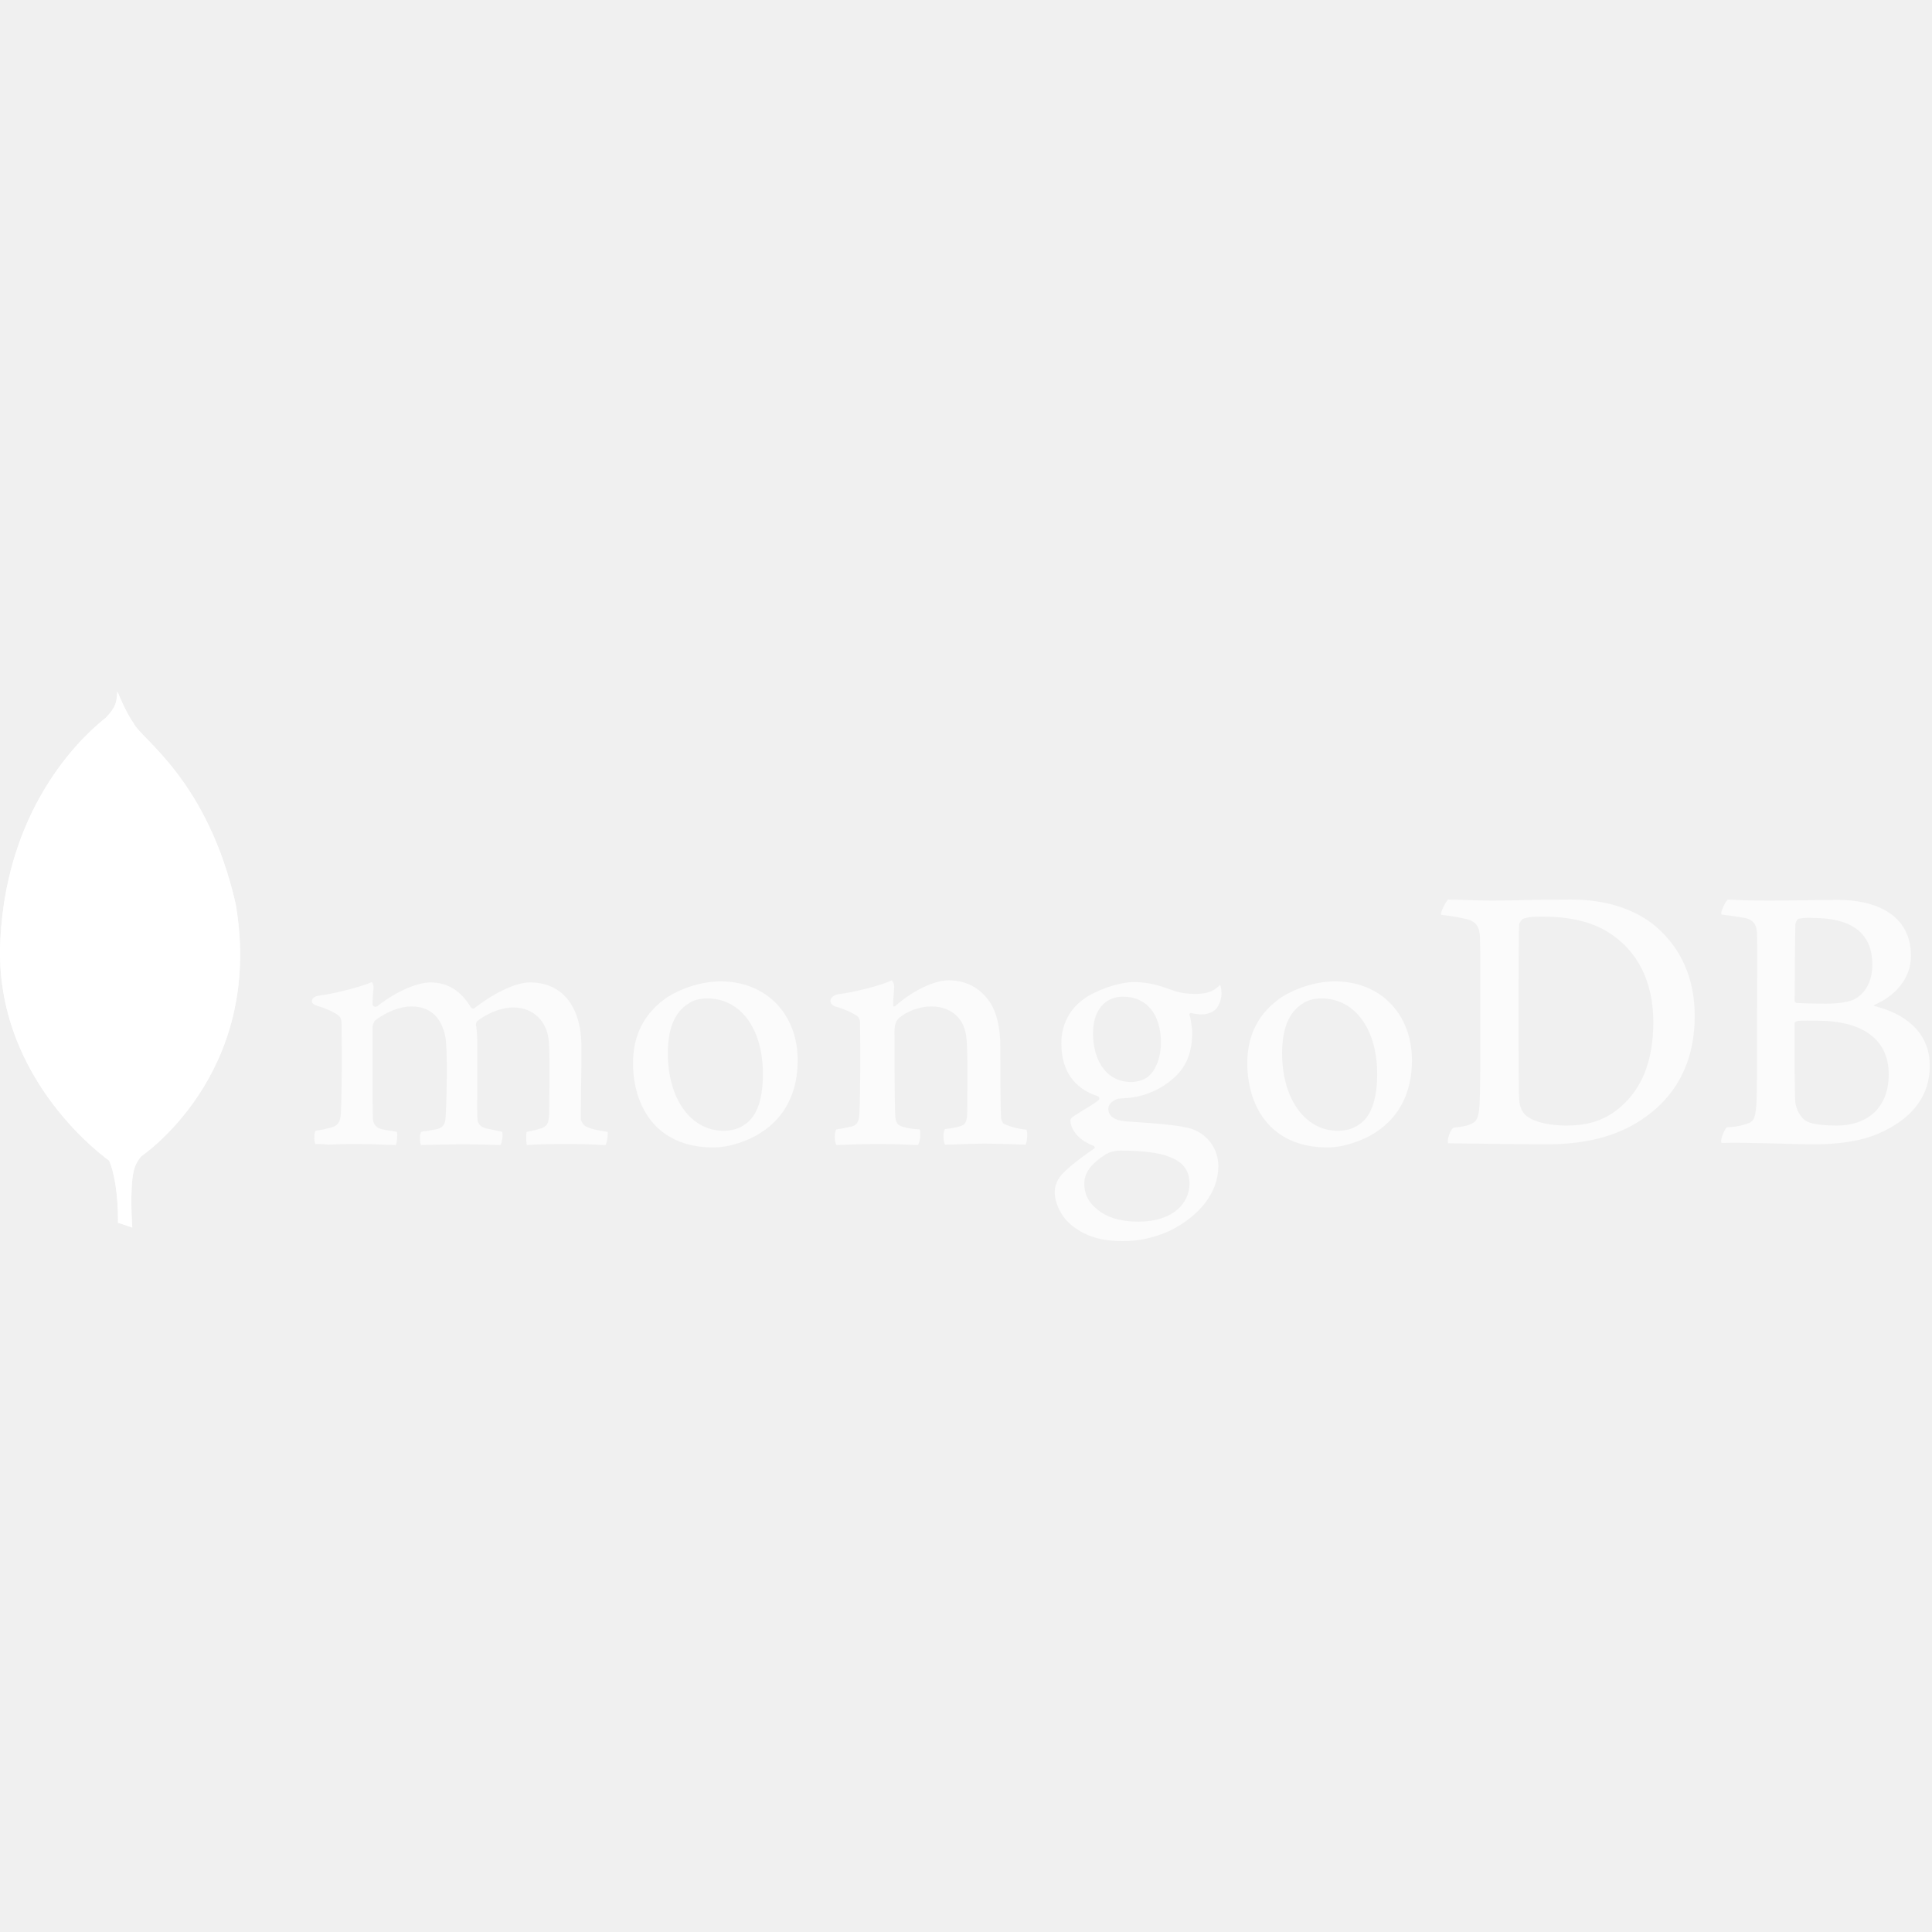
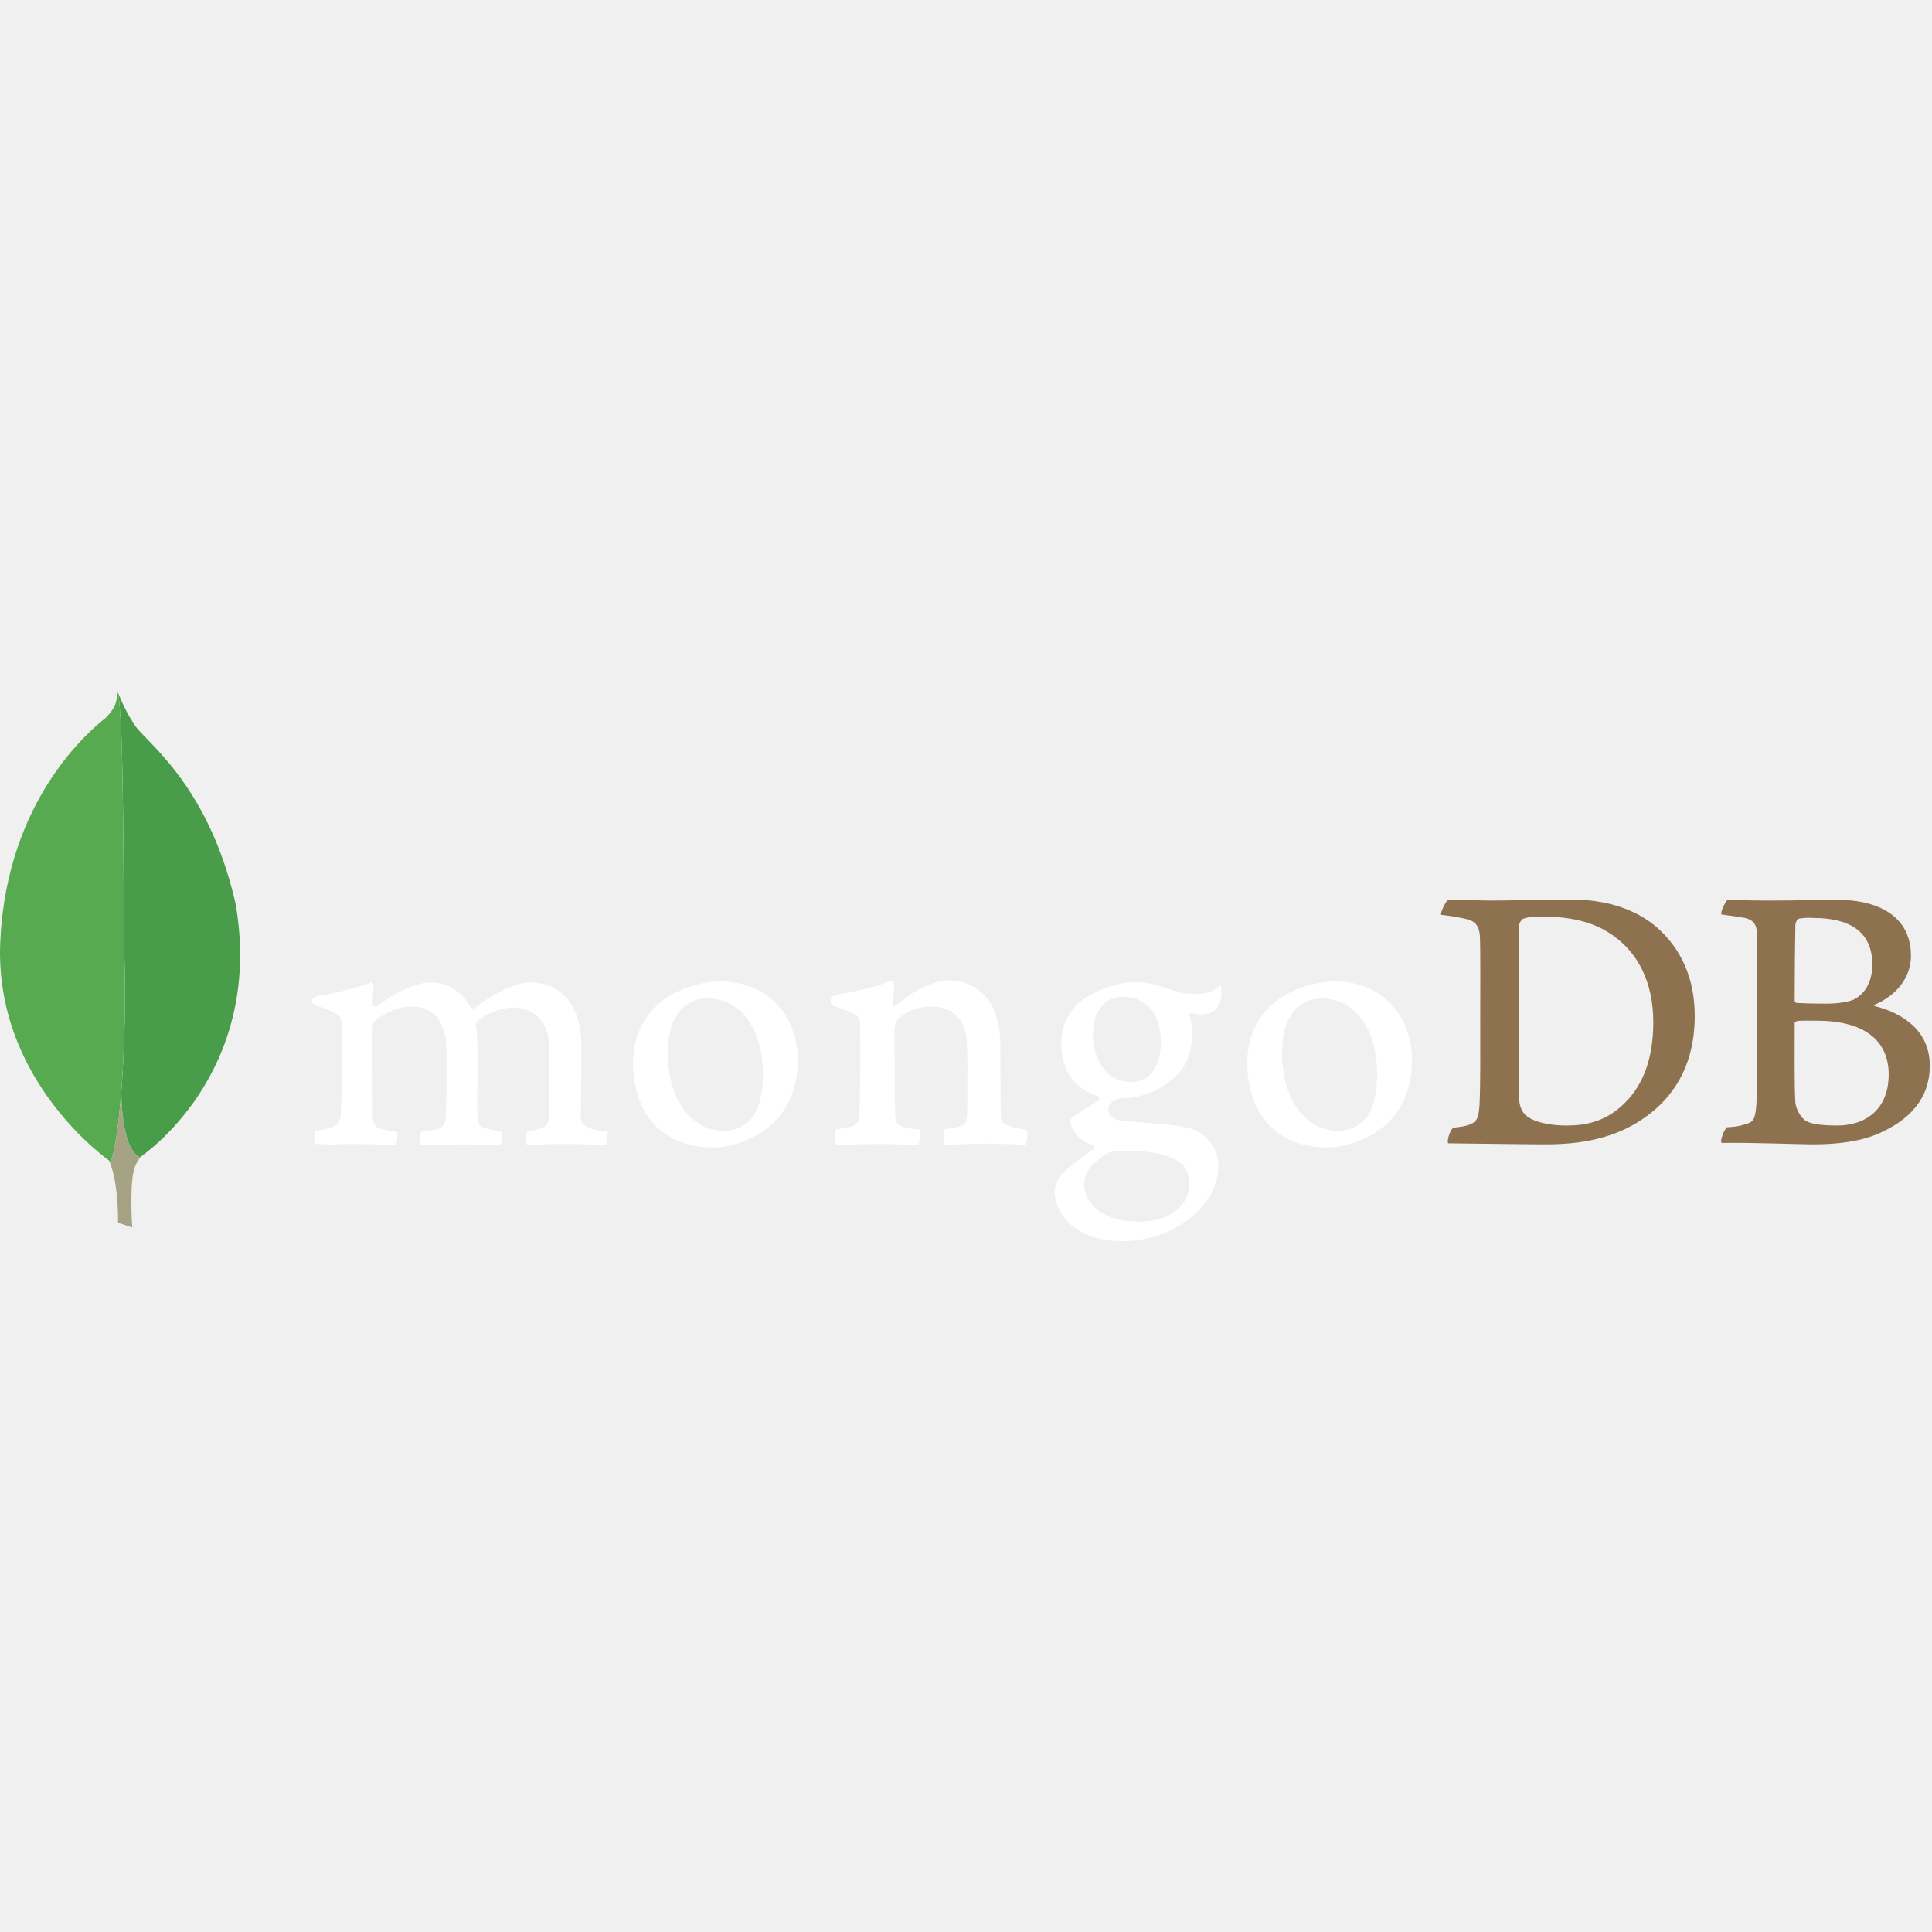
<svg xmlns="http://www.w3.org/2000/svg" width="800px" height="800px" viewBox="0 -183 512 512">
  <g fill="none" fill-rule="evenodd">
-     <path d="M476.713 60.463c-.46.092-.922 1.107-.922 1.66-.092 3.692-.184 13.474-.184 20.118 0 .185.276.554.553.554 1.384.092 4.706.184 7.567.184 3.968 0 6.275-.553 7.568-1.106 3.321-1.662 4.89-5.261 4.89-9.23 0-8.95-6.275-12.365-15.596-12.365-.646-.092-2.49-.092-3.876.185zm23.81 41.25c0-9.136-6.737-14.212-18.918-14.212-.554 0-4.43-.092-5.353.092-.277.093-.645.278-.645.555 0 6.551-.093 16.98.184 21.04.184 1.753 1.477 4.245 3.046 4.983 1.66.923 5.444 1.107 8.028 1.107 7.29 0 13.658-4.06 13.658-13.565zm-42.634-46.325c.922 0 3.69.276 10.796.276 6.737 0 12.089-.184 18.641-.184 8.028 0 19.102 2.86 19.102 14.857 0 5.906-4.153 10.613-9.597 12.92-.276.092-.276.276 0 .368 7.751 1.939 14.581 6.737 14.581 15.78 0 8.86-5.537 14.489-13.566 17.996-4.891 2.122-10.981 2.86-17.164 2.86-4.707 0-17.349-.553-24.362-.368-.738-.278.646-3.6 1.291-4.153 1.662-.093 2.953-.185 4.707-.739 2.492-.645 2.768-1.384 3.137-5.167.185-3.23.185-14.674.185-22.794 0-11.166.093-18.733 0-22.424-.092-2.86-1.107-3.784-3.137-4.338-1.57-.276-4.153-.646-6.276-.922-.462-.462 1.107-3.6 1.662-3.968zm-53.248 57.399c2.216 1.752 6.553 2.49 10.429 2.49 4.983 0 9.966-.921 14.765-5.26 4.891-4.428 8.305-11.257 8.305-22.146 0-10.429-3.968-18.919-12.089-23.901-4.614-2.862-10.52-4.06-17.349-4.06-2.03 0-3.968.092-5.167.645-.278.185-.923 1.015-.923 1.476-.185 1.846-.185 16.057-.185 24.363 0 8.582 0 20.579.185 21.963 0 1.385.645 3.507 2.03 4.43zm-20.948-57.4c1.754 0 8.49.277 11.72.277 5.815 0 9.967-.276 20.948-.276 9.228 0 16.98 2.491 22.517 7.197 6.736 5.814 10.244 13.843 10.244 23.624 0 13.935-6.368 21.964-12.736 26.578-6.366 4.706-14.672 7.474-26.484 7.474-6.275 0-17.072-.184-26.024-.277h-.092c-.461-.83.738-4.06 1.476-4.152 2.4-.277 3.046-.37 4.246-.83 1.937-.739 2.307-1.754 2.584-5.168.276-6.368.184-14.027.184-22.702 0-6.182.092-18.272-.093-22.148-.276-3.229-1.66-4.06-4.429-4.614-1.384-.276-3.23-.646-5.813-.922-.37-.647 1.291-3.507 1.752-4.06z" fill="#ffffffb3" />
-     <path d="M272.033 116.385c-2.307-.277-3.968-.645-5.998-1.568-.277-.185-.739-1.107-.739-1.477-.184-3.23-.184-12.458-.184-18.64 0-4.984-.83-9.321-2.953-12.366-2.492-3.508-6.09-5.537-10.705-5.537-4.06 0-9.505 2.768-14.027 6.644-.092.092-.83.739-.738-.277 0-1.015.185-3.045.277-4.43.093-1.292-.646-1.937-.646-1.937-2.953 1.476-11.258 3.414-14.304 3.69-2.214.463-2.768 2.585-.46 3.323h.092c2.49.738 4.152 1.569 5.443 2.4.923.738.831 1.753.831 2.584.092 6.92.092 17.533-.184 23.347-.092 2.307-.738 3.137-2.4 3.506l.185-.092c-1.292.277-2.307.553-3.876.738-.554.554-.554 3.507 0 4.153 1.015 0 6.367-.277 10.798-.277 6.09 0 9.228.277 10.796.277.646-.738.831-3.507.462-4.153-1.754-.092-3.046-.276-4.245-.646-1.661-.37-2.123-1.199-2.216-3.137-.183-4.892-.183-15.227-.183-22.24 0-1.938.553-2.861 1.106-3.415 2.123-1.845 5.538-3.137 8.583-3.137 2.953 0 4.89.923 6.367 2.123 2.03 1.66 2.676 4.06 2.953 5.813.461 3.968.277 11.812.277 18.641 0 3.691-.277 4.614-1.66 5.075-.647.277-2.308.647-4.246.83-.646.647-.461 3.508 0 4.154 2.676 0 5.814-.277 10.428-.277 5.721 0 9.413.277 10.89.277.46-.554.645-3.23.276-3.969zm25.562-35.25c-4.89 0-7.936 3.783-7.936 9.688 0 5.999 2.676 12.92 10.243 12.92 1.292 0 3.692-.554 4.798-1.846 1.754-1.66 2.954-4.983 2.954-8.49 0-7.659-3.784-12.273-10.059-12.273zm-.646 40.787c-1.845 0-3.138.554-3.968 1.016-3.876 2.49-5.629 4.89-5.629 7.752 0 2.675 1.015 4.797 3.23 6.643 2.676 2.307 6.367 3.415 11.073 3.415 9.413 0 13.566-5.076 13.566-10.058 0-3.508-1.754-5.815-5.352-7.106-2.584-1.108-7.29-1.662-12.92-1.662zm.646 23.994c-5.629 0-9.69-1.2-13.196-3.876-3.415-2.584-4.891-6.46-4.891-9.136 0-.738.185-2.769 1.846-4.614 1.014-1.108 3.23-3.23 8.49-6.829.184-.092.276-.184.276-.37 0-.184-.185-.369-.369-.46-4.337-1.661-5.629-4.338-5.999-5.814v-.185c-.091-.554-.276-1.107.555-1.661.646-.461 1.569-1.015 2.583-1.66 1.569-.924 3.23-1.939 4.245-2.77.185-.184.185-.368.185-.553 0-.185-.185-.37-.37-.461-6.458-2.123-9.688-6.922-9.688-14.12 0-4.706 2.122-8.951 5.905-11.627 2.584-2.03 9.044-4.522 13.289-4.522h.277c4.337.092 6.736 1.015 10.15 2.215 1.846.646 3.6.922 6 .922 3.598 0 5.167-1.107 6.458-2.398.093.184.278.646.37 1.845.092 1.2-.277 2.953-1.2 4.245-.738 1.015-2.399 1.754-4.06 1.754h-.462c-1.661-.185-2.4-.37-2.4-.37l-.368.185c-.092.185 0 .369.092.646l.093.185c.184.83.553 3.321.553 3.968 0 7.567-3.045 10.888-6.275 13.38-3.138 2.307-6.736 3.783-10.797 4.153-.092 0-.46 0-1.292.092-.461 0-1.107.093-1.2.093h-.092c-.738.184-2.583 1.107-2.583 2.675 0 1.384.83 3.046 4.798 3.323.83.092 1.66.092 2.584.185 5.26.368 11.812.83 14.857 1.845 4.245 1.568 6.921 5.352 6.921 9.874 0 6.83-4.89 13.197-13.011 17.164-3.968 1.754-7.937 2.677-12.274 2.677zm52.6-64.32c-1.937 0-3.691.46-4.983 1.383-3.598 2.215-5.444 6.645-5.444 13.104 0 12.09 6.09 20.58 14.765 20.58 2.584 0 4.614-.739 6.367-2.215 2.676-2.216 4.061-6.645 4.061-12.828 0-11.996-5.999-20.025-14.765-20.025zm1.662 39.496c-15.688 0-21.317-11.535-21.317-22.332 0-7.567 3.045-13.381 9.135-17.534 4.338-2.676 9.506-4.152 14.12-4.152 11.996 0 20.394 8.582 20.394 20.948 0 8.397-3.322 15.041-9.69 19.102-3.045 2.03-8.305 3.968-12.643 3.968h.001zM187.411 81.595c-1.938 0-3.691.461-4.984 1.384-3.598 2.215-5.444 6.645-5.444 13.104 0 12.09 6.09 20.58 14.765 20.58 2.584 0 4.614-.739 6.368-2.215 2.675-2.216 4.06-6.645 4.06-12.828 0-11.996-5.906-20.025-14.765-20.025zm1.661 39.497c-15.688 0-21.317-11.535-21.317-22.332 0-7.567 3.045-13.381 9.135-17.534 4.338-2.676 9.506-4.152 14.12-4.152 11.997 0 20.394 8.582 20.394 20.948 0 8.397-3.322 15.041-9.69 19.102-2.953 2.03-8.213 3.968-12.642 3.968zm-105.478-.923c-.185-.276-.37-1.107-.277-2.122 0-.739.185-1.2.277-1.384 1.938-.278 2.953-.555 4.06-.831 1.846-.462 2.584-1.476 2.676-3.783.278-5.537.278-16.058.185-23.348v-.185c0-.83 0-1.846-1.015-2.584-1.477-.922-3.23-1.752-5.537-2.4-.83-.275-1.384-.737-1.292-1.29 0-.554.554-1.2 1.754-1.385 3.045-.277 10.98-2.214 14.118-3.599.185.184.462.739.462 1.477l-.092 1.014c-.093 1.016-.185 2.216-.185 3.415 0 .369.37.646.738.646.185 0 .37-.092.554-.185 5.906-4.614 11.258-6.275 14.026-6.275 4.523 0 8.03 2.123 10.706 6.552.184.278.369.37.646.37.184 0 .46-.092.553-.277 5.445-4.153 10.89-6.645 14.488-6.645 8.582 0 13.658 6.368 13.658 17.165 0 3.045 0 7.013-.092 10.613 0 3.229-.092 6.182-.092 8.305 0 .46.645 1.937 1.66 2.214 1.292.646 3.046.923 5.353 1.292h.092c.185.646-.184 3.045-.553 3.507-.554 0-1.385 0-2.307-.092a136.208 136.208 0 0 0-7.014-.185c-5.721 0-8.674.092-11.536.277-.183-.738-.276-2.953 0-3.507 1.662-.276 2.492-.554 3.508-.83 1.846-.554 2.307-1.385 2.4-3.784 0-1.753.368-16.703-.186-20.302-.553-3.691-3.322-8.028-9.413-8.028-2.307 0-5.905.923-9.412 3.598-.184.185-.37.646-.37.923v.093c.37 1.937.37 4.153.37 7.567v5.998c0 4.153-.093 8.029 0 10.981 0 2.031 1.2 2.492 2.215 2.862.554.091.922.184 1.384.276.83.185 1.661.37 2.953.646.185.37.185 1.569-.092 2.584-.093.554-.278.83-.37.923-3.137-.092-6.367-.185-11.073-.185-1.384 0-3.784.093-5.814.093-1.662 0-3.23.092-4.152.092-.093-.185-.278-.83-.278-1.846 0-.83.185-1.476.37-1.661.461-.092.83-.184 1.292-.184 1.106-.185 2.03-.37 2.952-.554 1.57-.461 2.123-1.292 2.215-3.322.277-4.614.554-17.81-.092-21.133-1.107-5.352-4.152-8.028-9.044-8.028-2.86 0-6.46 1.384-9.412 3.6-.462.368-.831 1.29-.831 2.121v5.445c0 6.644 0 14.95.092 18.549.093 1.106.461 2.399 2.584 2.86.462.092 1.2.277 2.123.37l1.66.276c.186.554.093 2.769-.276 3.507-.923 0-2.03-.092-3.323-.092-1.937-.093-4.429-.185-7.197-.185-3.23 0-5.537.092-7.383.185-1.292-.185-2.307-.185-3.414-.185z" fill="#ffffffb3" />
+     <path d="M476.713 60.463c-.46.092-.922 1.107-.922 1.66-.092 3.692-.184 13.474-.184 20.118 0 .185.276.554.553.554 1.384.092 4.706.184 7.567.184 3.968 0 6.275-.553 7.568-1.106 3.321-1.662 4.89-5.261 4.89-9.23 0-8.95-6.275-12.365-15.596-12.365-.646-.092-2.49-.092-3.876.185zm23.81 41.25c0-9.136-6.737-14.212-18.918-14.212-.554 0-4.43-.092-5.353.092-.277.093-.645.278-.645.555 0 6.551-.093 16.98.184 21.04.184 1.753 1.477 4.245 3.046 4.983 1.66.923 5.444 1.107 8.028 1.107 7.29 0 13.658-4.06 13.658-13.565zm-42.634-46.325c.922 0 3.69.276 10.796.276 6.737 0 12.089-.184 18.641-.184 8.028 0 19.102 2.86 19.102 14.857 0 5.906-4.153 10.613-9.597 12.92-.276.092-.276.276 0 .368 7.751 1.939 14.581 6.737 14.581 15.78 0 8.86-5.537 14.489-13.566 17.996-4.891 2.122-10.981 2.86-17.164 2.86-4.707 0-17.349-.553-24.362-.368-.738-.278.646-3.6 1.291-4.153 1.662-.093 2.953-.185 4.707-.739 2.492-.645 2.768-1.384 3.137-5.167.185-3.23.185-14.674.185-22.794 0-11.166.093-18.733 0-22.424-.092-2.86-1.107-3.784-3.137-4.338-1.57-.276-4.153-.646-6.276-.922-.462-.462 1.107-3.6 1.662-3.968zm-53.248 57.399c2.216 1.752 6.553 2.49 10.429 2.49 4.983 0 9.966-.921 14.765-5.26 4.891-4.428 8.305-11.257 8.305-22.146 0-10.429-3.968-18.919-12.089-23.901-4.614-2.862-10.52-4.06-17.349-4.06-2.03 0-3.968.092-5.167.645-.278.185-.923 1.015-.923 1.476-.185 1.846-.185 16.057-.185 24.363 0 8.582 0 20.579.185 21.963 0 1.385.645 3.507 2.03 4.43zm-20.948-57.4c1.754 0 8.49.277 11.72.277 5.815 0 9.967-.276 20.948-.276 9.228 0 16.98 2.491 22.517 7.197 6.736 5.814 10.244 13.843 10.244 23.624 0 13.935-6.368 21.964-12.736 26.578-6.366 4.706-14.672 7.474-26.484 7.474-6.275 0-17.072-.184-26.024-.277h-.092c-.461-.83.738-4.06 1.476-4.152 2.4-.277 3.046-.37 4.246-.83 1.937-.739 2.307-1.754 2.584-5.168.276-6.368.184-14.027.184-22.702 0-6.182.092-18.272-.093-22.148-.276-3.229-1.66-4.06-4.429-4.614-1.384-.276-3.23-.646-5.813-.922-.37-.647 1.291-3.507 1.752-4.06z" fill="#8E714E" />
+     <path d="M272.033 116.385c-2.307-.277-3.968-.645-5.998-1.568-.277-.185-.739-1.107-.739-1.477-.184-3.23-.184-12.458-.184-18.64 0-4.984-.83-9.321-2.953-12.366-2.492-3.508-6.09-5.537-10.705-5.537-4.06 0-9.505 2.768-14.027 6.644-.092.092-.83.739-.738-.277 0-1.015.185-3.045.277-4.43.093-1.292-.646-1.937-.646-1.937-2.953 1.476-11.258 3.414-14.304 3.69-2.214.463-2.768 2.585-.46 3.323h.092c2.49.738 4.152 1.569 5.443 2.4.923.738.831 1.753.831 2.584.092 6.92.092 17.533-.184 23.347-.092 2.307-.738 3.137-2.4 3.506l.185-.092c-1.292.277-2.307.553-3.876.738-.554.554-.554 3.507 0 4.153 1.015 0 6.367-.277 10.798-.277 6.09 0 9.228.277 10.796.277.646-.738.831-3.507.462-4.153-1.754-.092-3.046-.276-4.245-.646-1.661-.37-2.123-1.199-2.216-3.137-.183-4.892-.183-15.227-.183-22.24 0-1.938.553-2.861 1.106-3.415 2.123-1.845 5.538-3.137 8.583-3.137 2.953 0 4.89.923 6.367 2.123 2.03 1.66 2.676 4.06 2.953 5.813.461 3.968.277 11.812.277 18.641 0 3.691-.277 4.614-1.66 5.075-.647.277-2.308.647-4.246.83-.646.647-.461 3.508 0 4.154 2.676 0 5.814-.277 10.428-.277 5.721 0 9.413.277 10.89.277.46-.554.645-3.23.276-3.969zm25.562-35.25c-4.89 0-7.936 3.783-7.936 9.688 0 5.999 2.676 12.92 10.243 12.92 1.292 0 3.692-.554 4.798-1.846 1.754-1.66 2.954-4.983 2.954-8.49 0-7.659-3.784-12.273-10.059-12.273zm-.646 40.787c-1.845 0-3.138.554-3.968 1.016-3.876 2.49-5.629 4.89-5.629 7.752 0 2.675 1.015 4.797 3.23 6.643 2.676 2.307 6.367 3.415 11.073 3.415 9.413 0 13.566-5.076 13.566-10.058 0-3.508-1.754-5.815-5.352-7.106-2.584-1.108-7.29-1.662-12.92-1.662zm.646 23.994c-5.629 0-9.69-1.2-13.196-3.876-3.415-2.584-4.891-6.46-4.891-9.136 0-.738.185-2.769 1.846-4.614 1.014-1.108 3.23-3.23 8.49-6.829.184-.092.276-.184.276-.37 0-.184-.185-.369-.369-.46-4.337-1.661-5.629-4.338-5.999-5.814v-.185c-.091-.554-.276-1.107.555-1.661.646-.461 1.569-1.015 2.583-1.66 1.569-.924 3.23-1.939 4.245-2.77.185-.184.185-.368.185-.553 0-.185-.185-.37-.37-.461-6.458-2.123-9.688-6.922-9.688-14.12 0-4.706 2.122-8.951 5.905-11.627 2.584-2.03 9.044-4.522 13.289-4.522h.277c4.337.092 6.736 1.015 10.15 2.215 1.846.646 3.6.922 6 .922 3.598 0 5.167-1.107 6.458-2.398.093.184.278.646.37 1.845.092 1.2-.277 2.953-1.2 4.245-.738 1.015-2.399 1.754-4.06 1.754h-.462c-1.661-.185-2.4-.37-2.4-.37l-.368.185c-.092.185 0 .369.092.646l.093.185c.184.83.553 3.321.553 3.968 0 7.567-3.045 10.888-6.275 13.38-3.138 2.307-6.736 3.783-10.797 4.153-.092 0-.46 0-1.292.092-.461 0-1.107.093-1.2.093h-.092c-.738.184-2.583 1.107-2.583 2.675 0 1.384.83 3.046 4.798 3.323.83.092 1.66.092 2.584.185 5.26.368 11.812.83 14.857 1.845 4.245 1.568 6.921 5.352 6.921 9.874 0 6.83-4.89 13.197-13.011 17.164-3.968 1.754-7.937 2.677-12.274 2.677zm52.6-64.32c-1.937 0-3.691.46-4.983 1.383-3.598 2.215-5.444 6.645-5.444 13.104 0 12.09 6.09 20.58 14.765 20.58 2.584 0 4.614-.739 6.367-2.215 2.676-2.216 4.061-6.645 4.061-12.828 0-11.996-5.999-20.025-14.765-20.025zm1.662 39.496c-15.688 0-21.317-11.535-21.317-22.332 0-7.567 3.045-13.381 9.135-17.534 4.338-2.676 9.506-4.152 14.12-4.152 11.996 0 20.394 8.582 20.394 20.948 0 8.397-3.322 15.041-9.69 19.102-3.045 2.03-8.305 3.968-12.643 3.968h.001zM187.411 81.595c-1.938 0-3.691.461-4.984 1.384-3.598 2.215-5.444 6.645-5.444 13.104 0 12.09 6.09 20.58 14.765 20.58 2.584 0 4.614-.739 6.368-2.215 2.675-2.216 4.06-6.645 4.06-12.828 0-11.996-5.906-20.025-14.765-20.025zm1.661 39.497c-15.688 0-21.317-11.535-21.317-22.332 0-7.567 3.045-13.381 9.135-17.534 4.338-2.676 9.506-4.152 14.12-4.152 11.997 0 20.394 8.582 20.394 20.948 0 8.397-3.322 15.041-9.69 19.102-2.953 2.03-8.213 3.968-12.642 3.968zm-105.478-.923c-.185-.276-.37-1.107-.277-2.122 0-.739.185-1.2.277-1.384 1.938-.278 2.953-.555 4.06-.831 1.846-.462 2.584-1.476 2.676-3.783.278-5.537.278-16.058.185-23.348v-.185c0-.83 0-1.846-1.015-2.584-1.477-.922-3.23-1.752-5.537-2.4-.83-.275-1.384-.737-1.292-1.29 0-.554.554-1.2 1.754-1.385 3.045-.277 10.98-2.214 14.118-3.599.185.184.462.739.462 1.477l-.092 1.014c-.093 1.016-.185 2.216-.185 3.415 0 .369.37.646.738.646.185 0 .37-.092.554-.185 5.906-4.614 11.258-6.275 14.026-6.275 4.523 0 8.03 2.123 10.706 6.552.184.278.369.37.646.37.184 0 .46-.092.553-.277 5.445-4.153 10.89-6.645 14.488-6.645 8.582 0 13.658 6.368 13.658 17.165 0 3.045 0 7.013-.092 10.613 0 3.229-.092 6.182-.092 8.305 0 .46.645 1.937 1.66 2.214 1.292.646 3.046.923 5.353 1.292h.092c.185.646-.184 3.045-.553 3.507-.554 0-1.385 0-2.307-.092a136.208 136.208 0 0 0-7.014-.185c-5.721 0-8.674.092-11.536.277-.183-.738-.276-2.953 0-3.507 1.662-.276 2.492-.554 3.508-.83 1.846-.554 2.307-1.385 2.4-3.784 0-1.753.368-16.703-.186-20.302-.553-3.691-3.322-8.028-9.413-8.028-2.307 0-5.905.923-9.412 3.598-.184.185-.37.646-.37.923v.093c.37 1.937.37 4.153.37 7.567v5.998c0 4.153-.093 8.029 0 10.981 0 2.031 1.2 2.492 2.215 2.862.554.091.922.184 1.384.276.83.185 1.661.37 2.953.646.185.37.185 1.569-.092 2.584-.093.554-.278.83-.37.923-3.137-.092-6.367-.185-11.073-.185-1.384 0-3.784.093-5.814.093-1.662 0-3.23.092-4.152.092-.093-.185-.278-.83-.278-1.846 0-.83.185-1.476.37-1.661.461-.092.83-.184 1.292-.184 1.106-.185 2.03-.37 2.952-.554 1.57-.461 2.123-1.292 2.215-3.322.277-4.614.554-17.81-.092-21.133-1.107-5.352-4.152-8.028-9.044-8.028-2.86 0-6.46 1.384-9.412 3.6-.462.368-.831 1.29-.831 2.121v5.445c0 6.644 0 14.95.092 18.549.093 1.106.461 2.399 2.584 2.86.462.092 1.2.277 2.123.37l1.66.276c.186.554.093 2.769-.276 3.507-.923 0-2.03-.092-3.323-.092-1.937-.093-4.429-.185-7.197-.185-3.23 0-5.537.092-7.383.185-1.292-.185-2.307-.185-3.414-.185z" fill="#ffffff" />
    <path d="M35.053 142.317l-3.783-1.293s.462-19.286-6.46-20.67c-4.613-5.353.74-227.013 17.35-.739 0 0-5.722 2.86-6.737 7.752-1.108 4.799-.37 14.95-.37 14.95z" fill="#FFF" />
-     <path d="M35.053 142.317l-3.783-1.293s.462-19.286-6.46-20.67c-4.613-5.353.74-227.013 17.35-.739 0 0-5.722 2.86-6.737 7.752-1.108 4.799-.37 14.95-.37 14.95z" fill="#ffffffb3" />
+     <path d="M35.053 142.317l-3.783-1.293s.462-19.286-6.46-20.67c-4.613-5.353.74-227.013 17.35-.739 0 0-5.722 2.86-6.737 7.752-1.108 4.799-.37 14.95-.37 14.95z" fill="#A6A385" />
    <path d="M37.084 123.676s33.13-21.779 25.377-67.09c-7.474-32.943-25.1-43.74-27.038-47.893C33.301 5.74 31.27.573 31.27.573l1.385 91.634c0 .093-2.861 28.054 4.43 31.47" fill="#FFF" />
-     <path d="M37.084 123.676s33.13-21.779 25.377-67.09c-7.474-32.943-25.1-43.74-27.038-47.893C33.301 5.74 31.27.573 31.27.573l1.385 91.634c0 .093-2.861 28.054 4.43 31.47" fill="#ffffffb3" />
+     <path d="M37.084 123.676s33.13-21.779 25.377-67.09c-7.474-32.943-25.1-43.74-27.038-47.893C33.301 5.74 31.27.573 31.27.573l1.385 91.634c0 .093-2.861 28.054 4.43 31.47" fill="#499D4A" />
    <path d="M29.333 124.875S-1.767 103.65.079 66.277C1.832 28.903 23.795 10.539 28.04 7.217c2.769-2.953 2.861-4.061 3.046-7.014 1.938 4.153 1.569 62.106 1.845 68.934.83 26.3-1.476 50.756-3.598 55.738z" fill="#FFF" />
-     <path d="M29.333 124.875S-1.767 103.65.079 66.277C1.832 28.903 23.795 10.539 28.04 7.217c2.769-2.953 2.861-4.061 3.046-7.014 1.938 4.153 1.569 62.106 1.845 68.934.83 26.3-1.476 50.756-3.598 55.738z" fill="#ffffffb3" />
+     <path d="M29.333 124.875S-1.767 103.65.079 66.277C1.832 28.903 23.795 10.539 28.04 7.217c2.769-2.953 2.861-4.061 3.046-7.014 1.938 4.153 1.569 62.106 1.845 68.934.83 26.3-1.476 50.756-3.598 55.738z" fill="#58AA50" />
  </g>
</svg>
